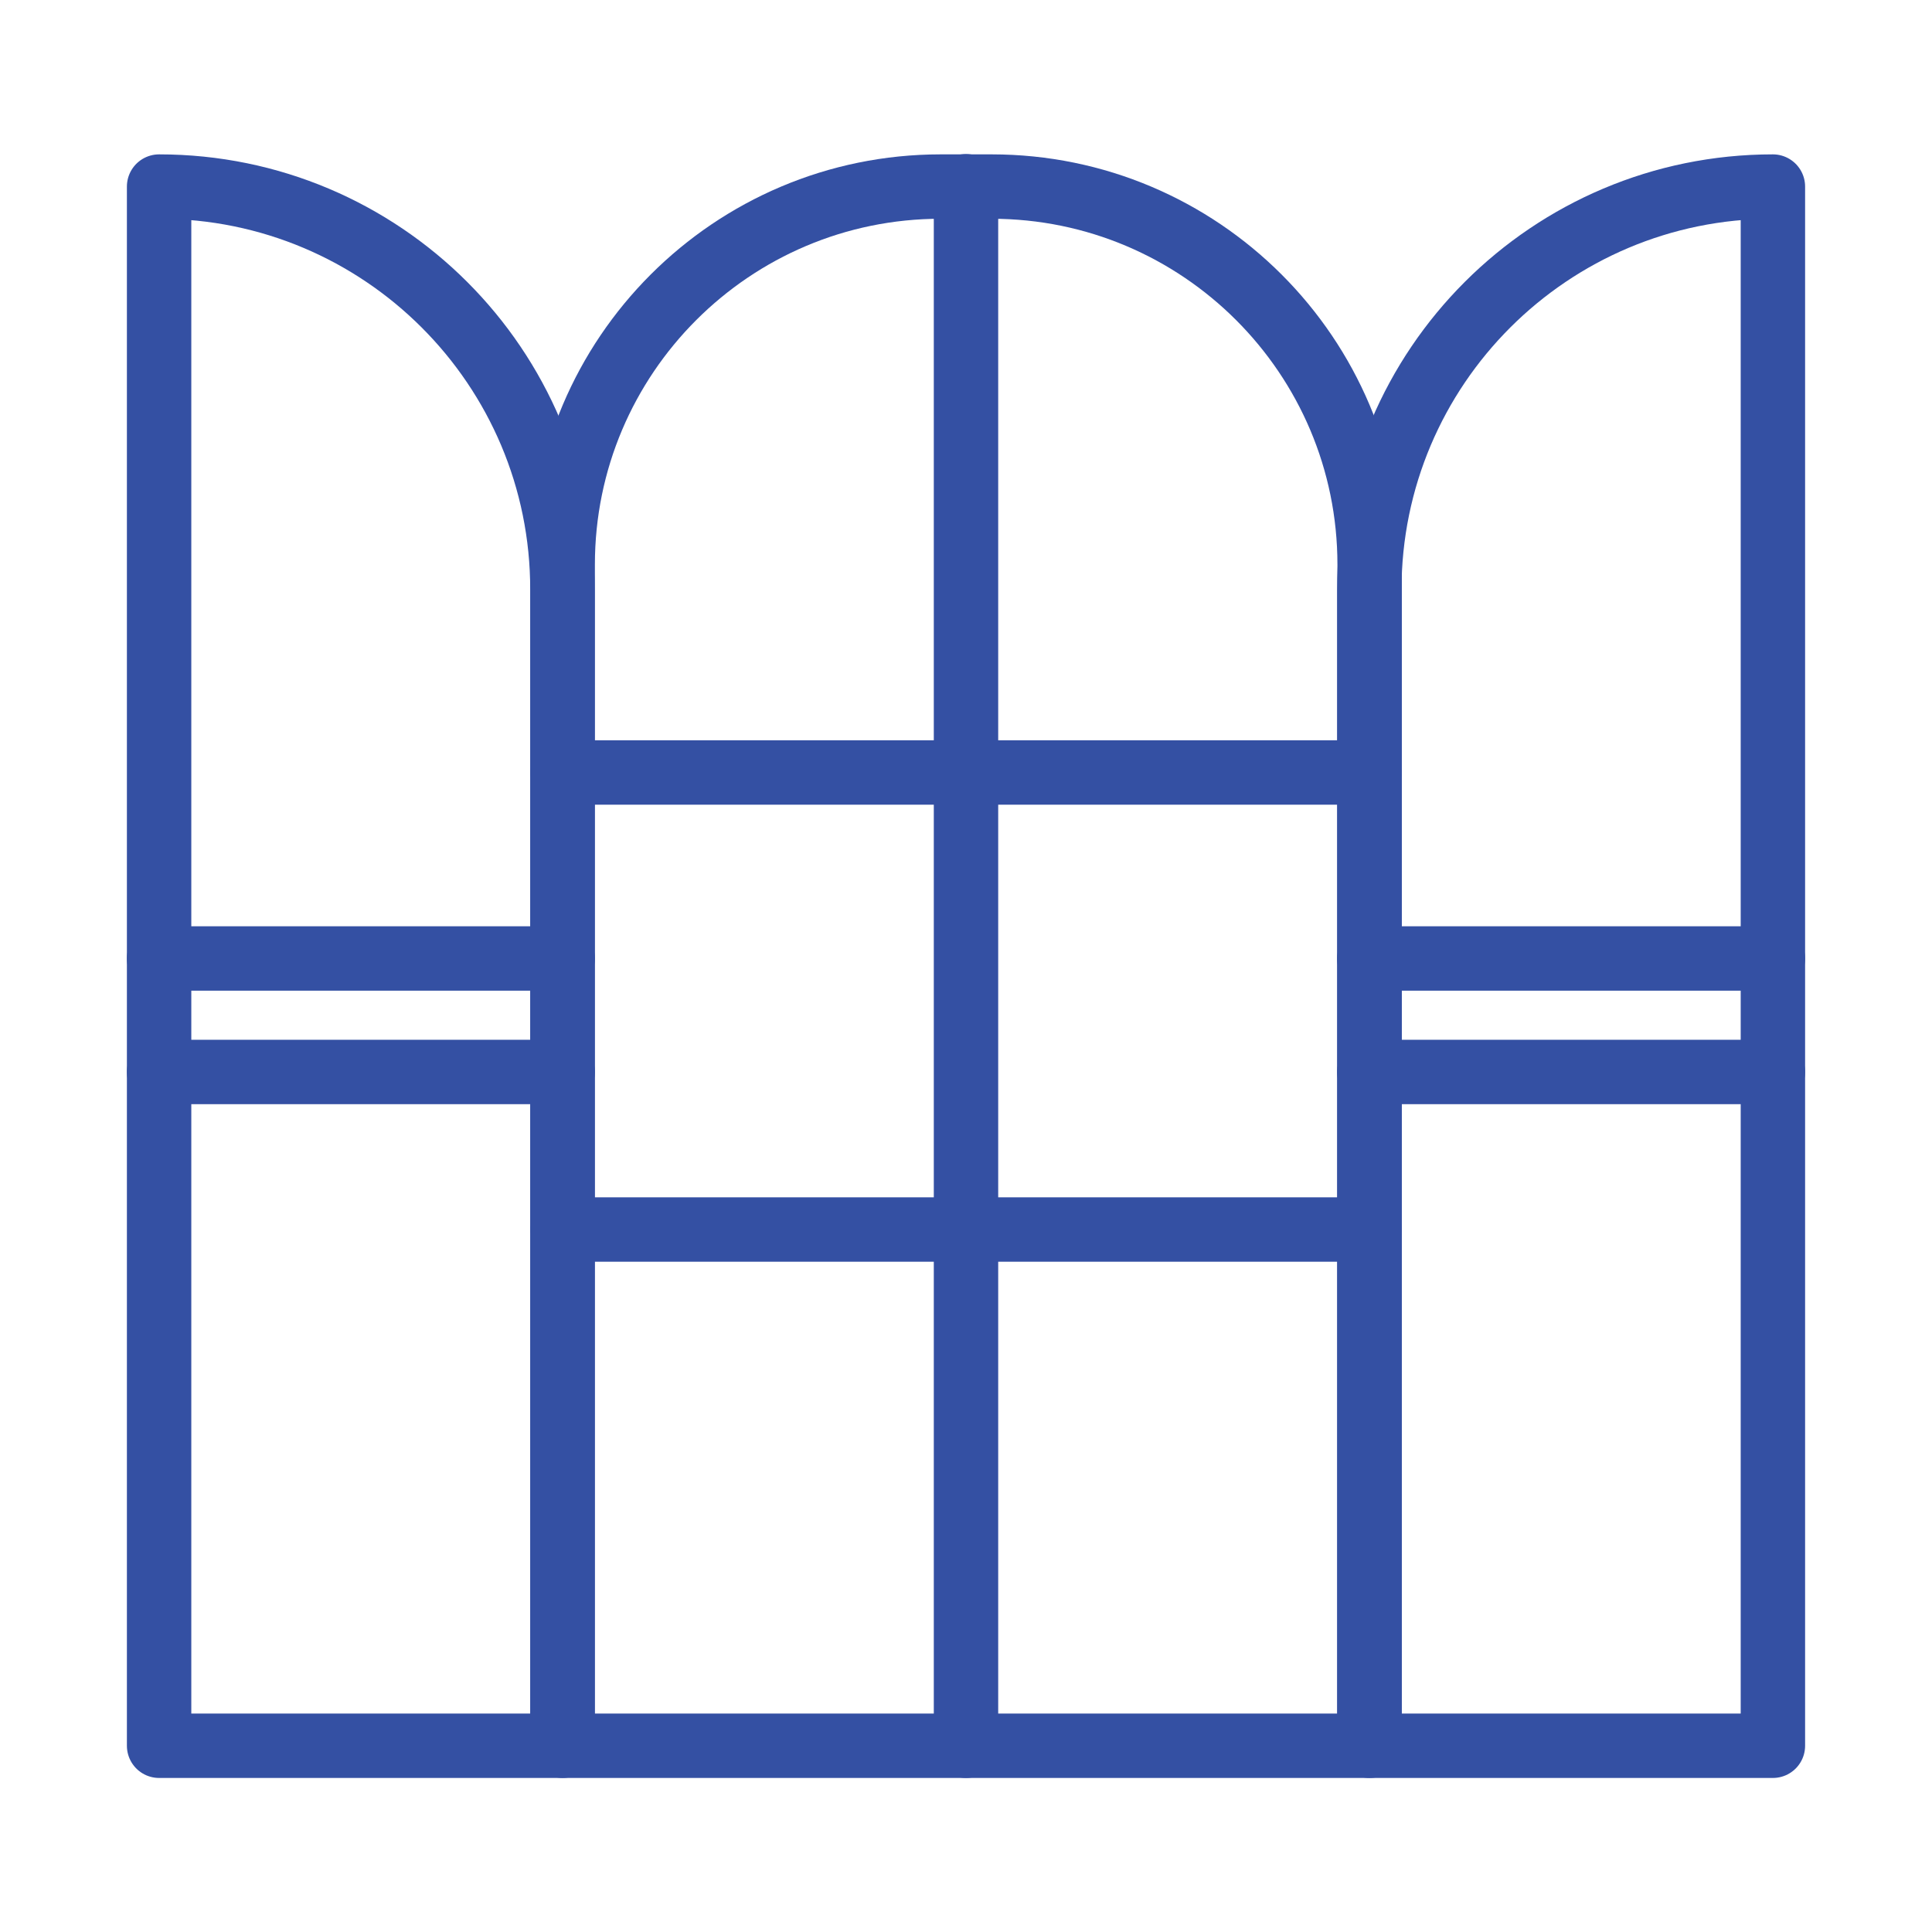
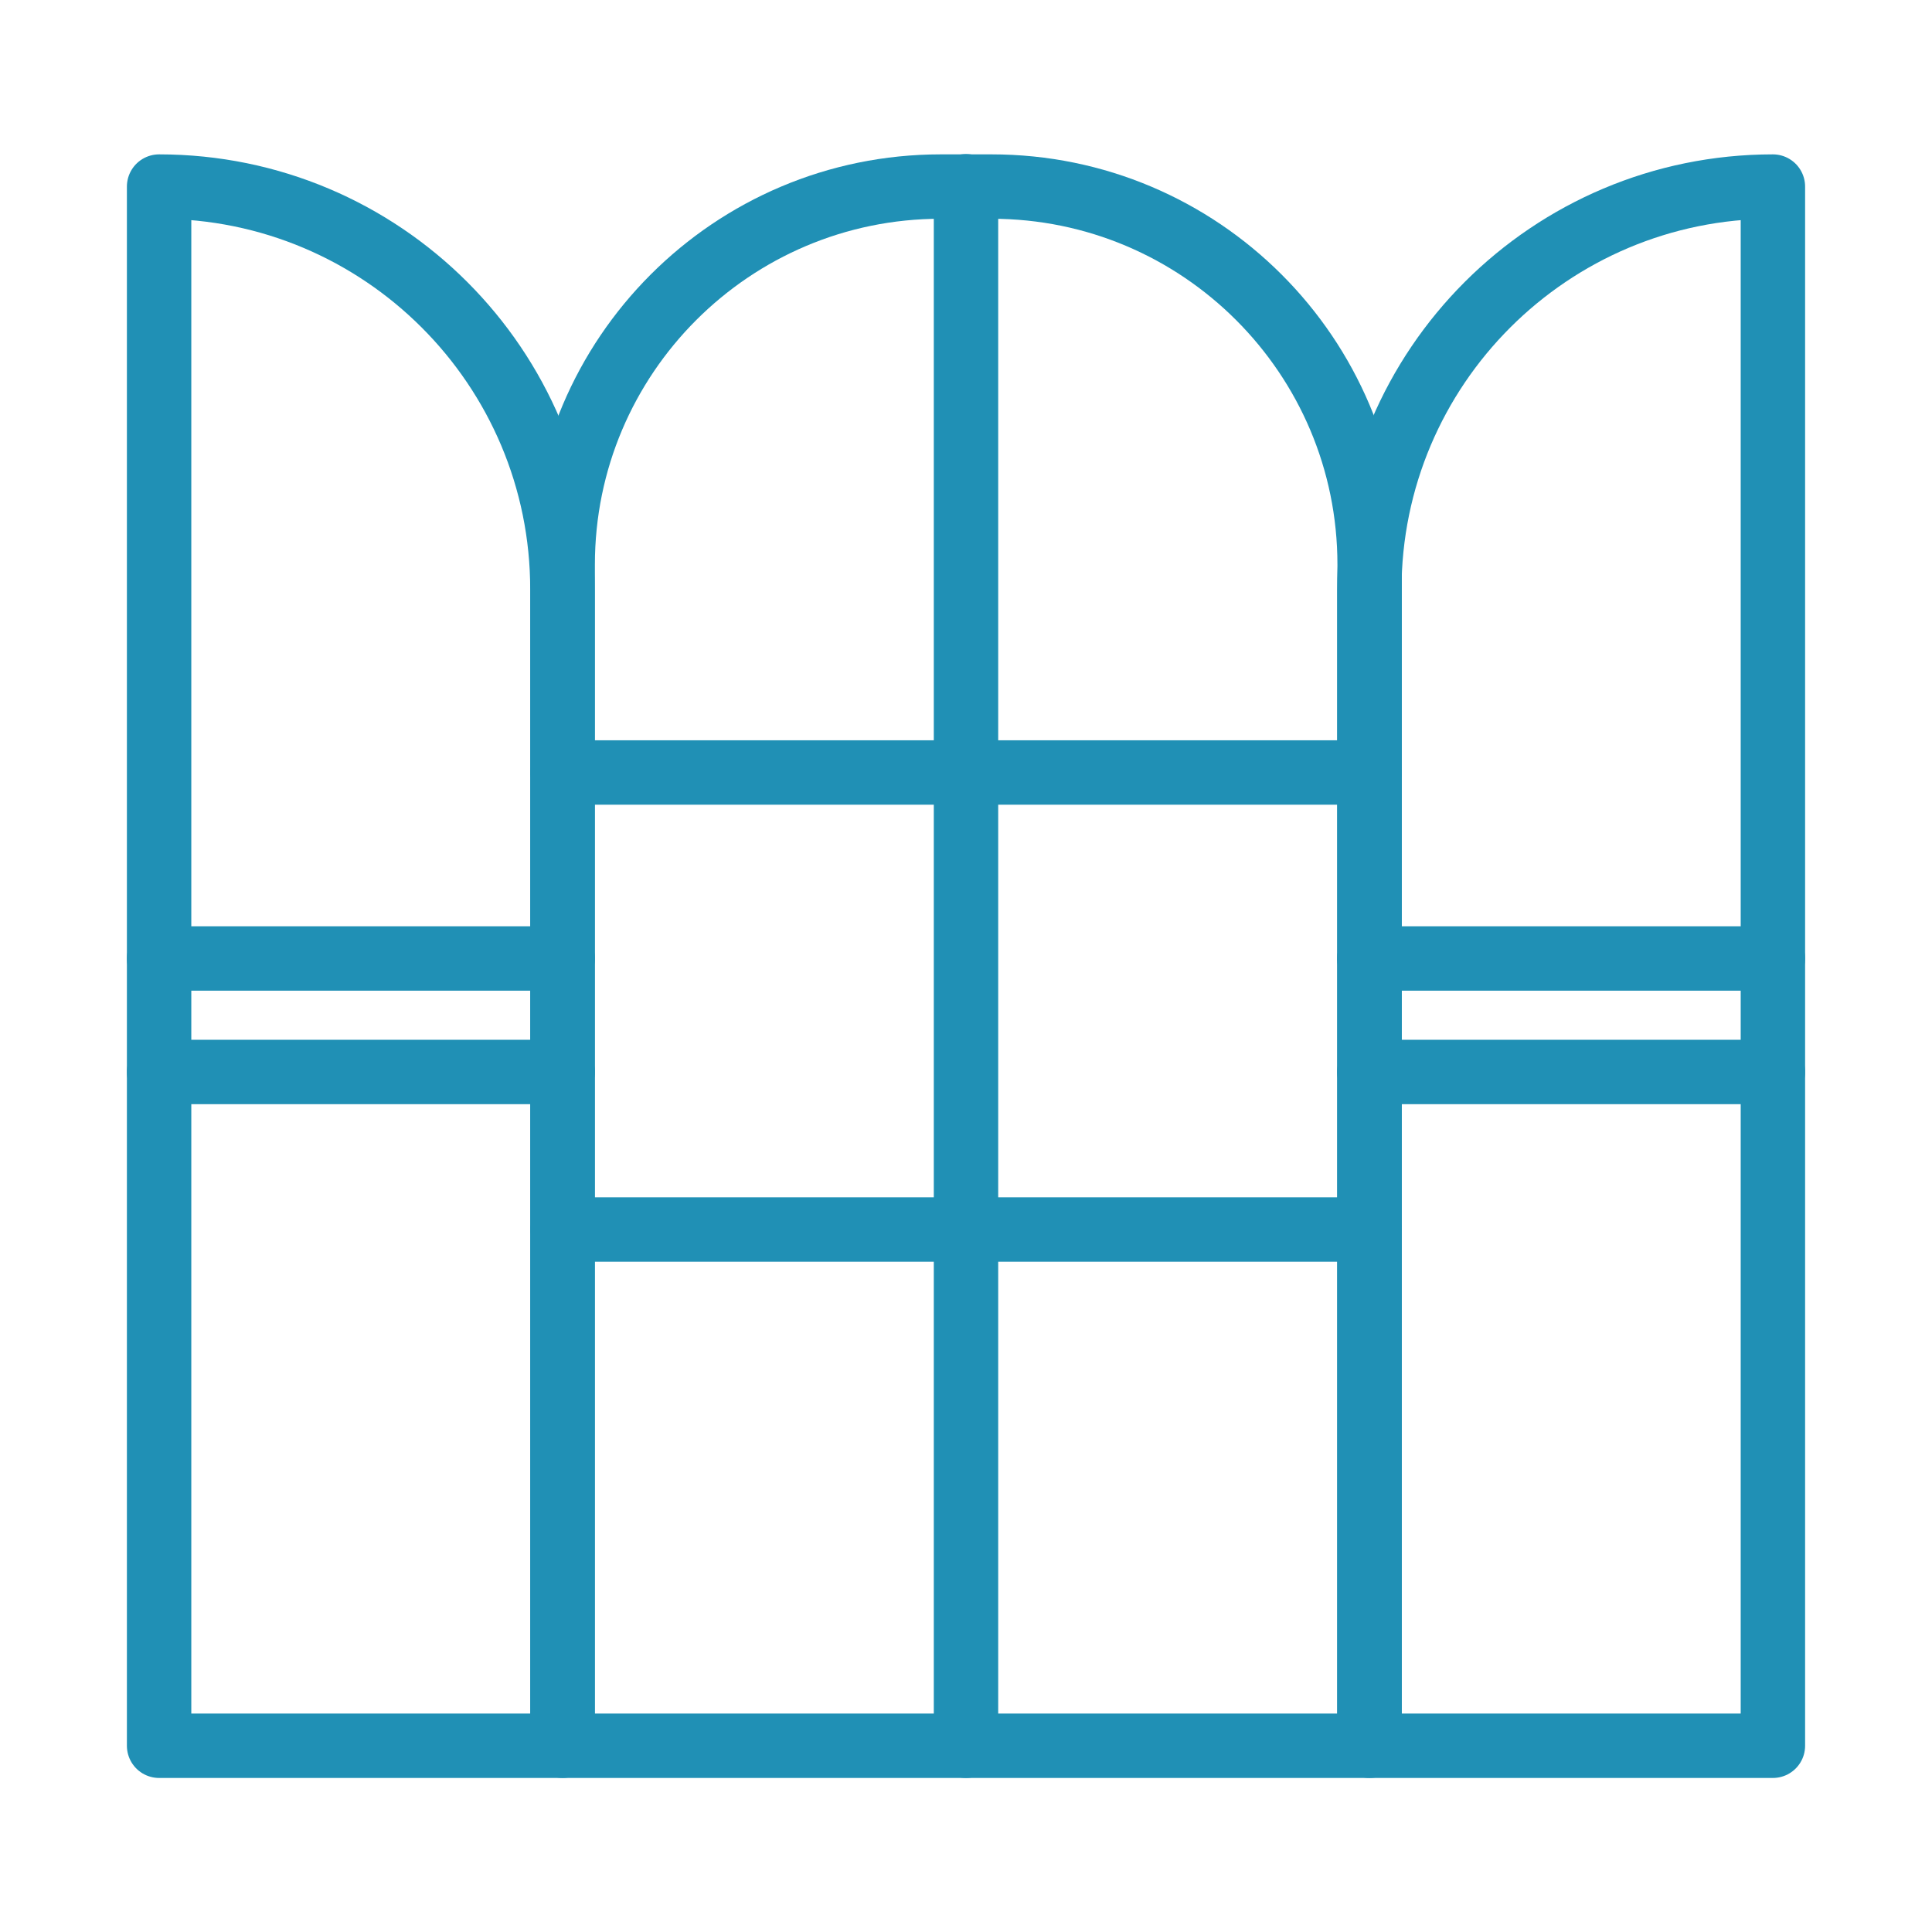
<svg xmlns="http://www.w3.org/2000/svg" width="60" height="60" viewBox="0 0 60 60" fill="none">
-   <path d="M42.525 54.216H17.475V17.531C17.475 11.053 22.735 5.794 29.213 5.794H30.797C37.275 5.794 42.535 11.053 42.535 17.531V54.216H42.525Z" stroke="#3450A3" stroke-width="2" stroke-miterlimit="10" stroke-linecap="round" stroke-linejoin="round" />
-   <path d="M55.059 5.794V54.216H42.525V18.319C42.525 11.4 48.141 5.794 55.059 5.794Z" stroke="#3450A3" stroke-width="2" stroke-miterlimit="10" stroke-linecap="round" stroke-linejoin="round" />
-   <path d="M30 5.784V54.216" stroke="#3450A3" stroke-width="2" stroke-miterlimit="10" stroke-linecap="round" stroke-linejoin="round" />
-   <path d="M17.475 23.991H42.525" stroke="#3450A3" stroke-width="2" stroke-miterlimit="10" stroke-linecap="round" stroke-linejoin="round" />
-   <path d="M17.475 38.184H42.525" stroke="#3450A3" stroke-width="2" stroke-miterlimit="10" stroke-linecap="round" stroke-linejoin="round" />
-   <path d="M42.525 33.291H55.059" stroke="#3450A3" stroke-width="2" stroke-miterlimit="10" stroke-linecap="round" stroke-linejoin="round" />
-   <path d="M4.941 5.794V54.216H17.466V18.319C17.475 11.4 11.859 5.794 4.941 5.794Z" stroke="#3450A3" stroke-width="2" stroke-miterlimit="10" stroke-linecap="round" stroke-linejoin="round" />
-   <path d="M17.475 33.291H4.941" stroke="#3450A3" stroke-width="2" stroke-miterlimit="10" stroke-linecap="round" stroke-linejoin="round" />
-   <path d="M42.525 29.766H55.059" stroke="#3450A3" stroke-width="2" stroke-miterlimit="10" stroke-linecap="round" stroke-linejoin="round" />
-   <path d="M17.475 29.766H4.941" stroke="#3450A3" stroke-width="2" stroke-miterlimit="10" stroke-linecap="round" stroke-linejoin="round" />
+   <path d="M42.525 54.216H17.475V17.531C17.475 11.053 22.735 5.794 29.213 5.794H30.797C37.275 5.794 42.535 11.053 42.535 17.531V54.216H42.525Z" stroke="#2090B5" stroke-width="2" stroke-miterlimit="10" stroke-linecap="round" stroke-linejoin="round" />
+   <path d="M55.059 5.794V54.216H42.525V18.319C42.525 11.4 48.141 5.794 55.059 5.794Z" stroke="#2090B5" stroke-width="2" stroke-miterlimit="10" stroke-linecap="round" stroke-linejoin="round" />
+   <path d="M30 5.784V54.216" stroke="#2090B5" stroke-width="2" stroke-miterlimit="10" stroke-linecap="round" stroke-linejoin="round" />
+   <path d="M17.475 23.991H42.525" stroke="#2090B5" stroke-width="2" stroke-miterlimit="10" stroke-linecap="round" stroke-linejoin="round" />
+   <path d="M17.475 38.184H42.525" stroke="#2090B5" stroke-width="2" stroke-miterlimit="10" stroke-linecap="round" stroke-linejoin="round" />
+   <path d="M42.525 33.291H55.059" stroke="#2090B5" stroke-width="2" stroke-miterlimit="10" stroke-linecap="round" stroke-linejoin="round" />
+   <path d="M4.941 5.794V54.216H17.466V18.319C17.475 11.4 11.859 5.794 4.941 5.794Z" stroke="#2090B5" stroke-width="2" stroke-miterlimit="10" stroke-linecap="round" stroke-linejoin="round" />
+   <path d="M17.475 33.291H4.941" stroke="#2090B5" stroke-width="2" stroke-miterlimit="10" stroke-linecap="round" stroke-linejoin="round" />
+   <path d="M42.525 29.766H55.059" stroke="#2090B5" stroke-width="2" stroke-miterlimit="10" stroke-linecap="round" stroke-linejoin="round" />
+   <path d="M17.475 29.766H4.941" stroke="#2090B5" stroke-width="2" stroke-miterlimit="10" stroke-linecap="round" stroke-linejoin="round" />
</svg>
